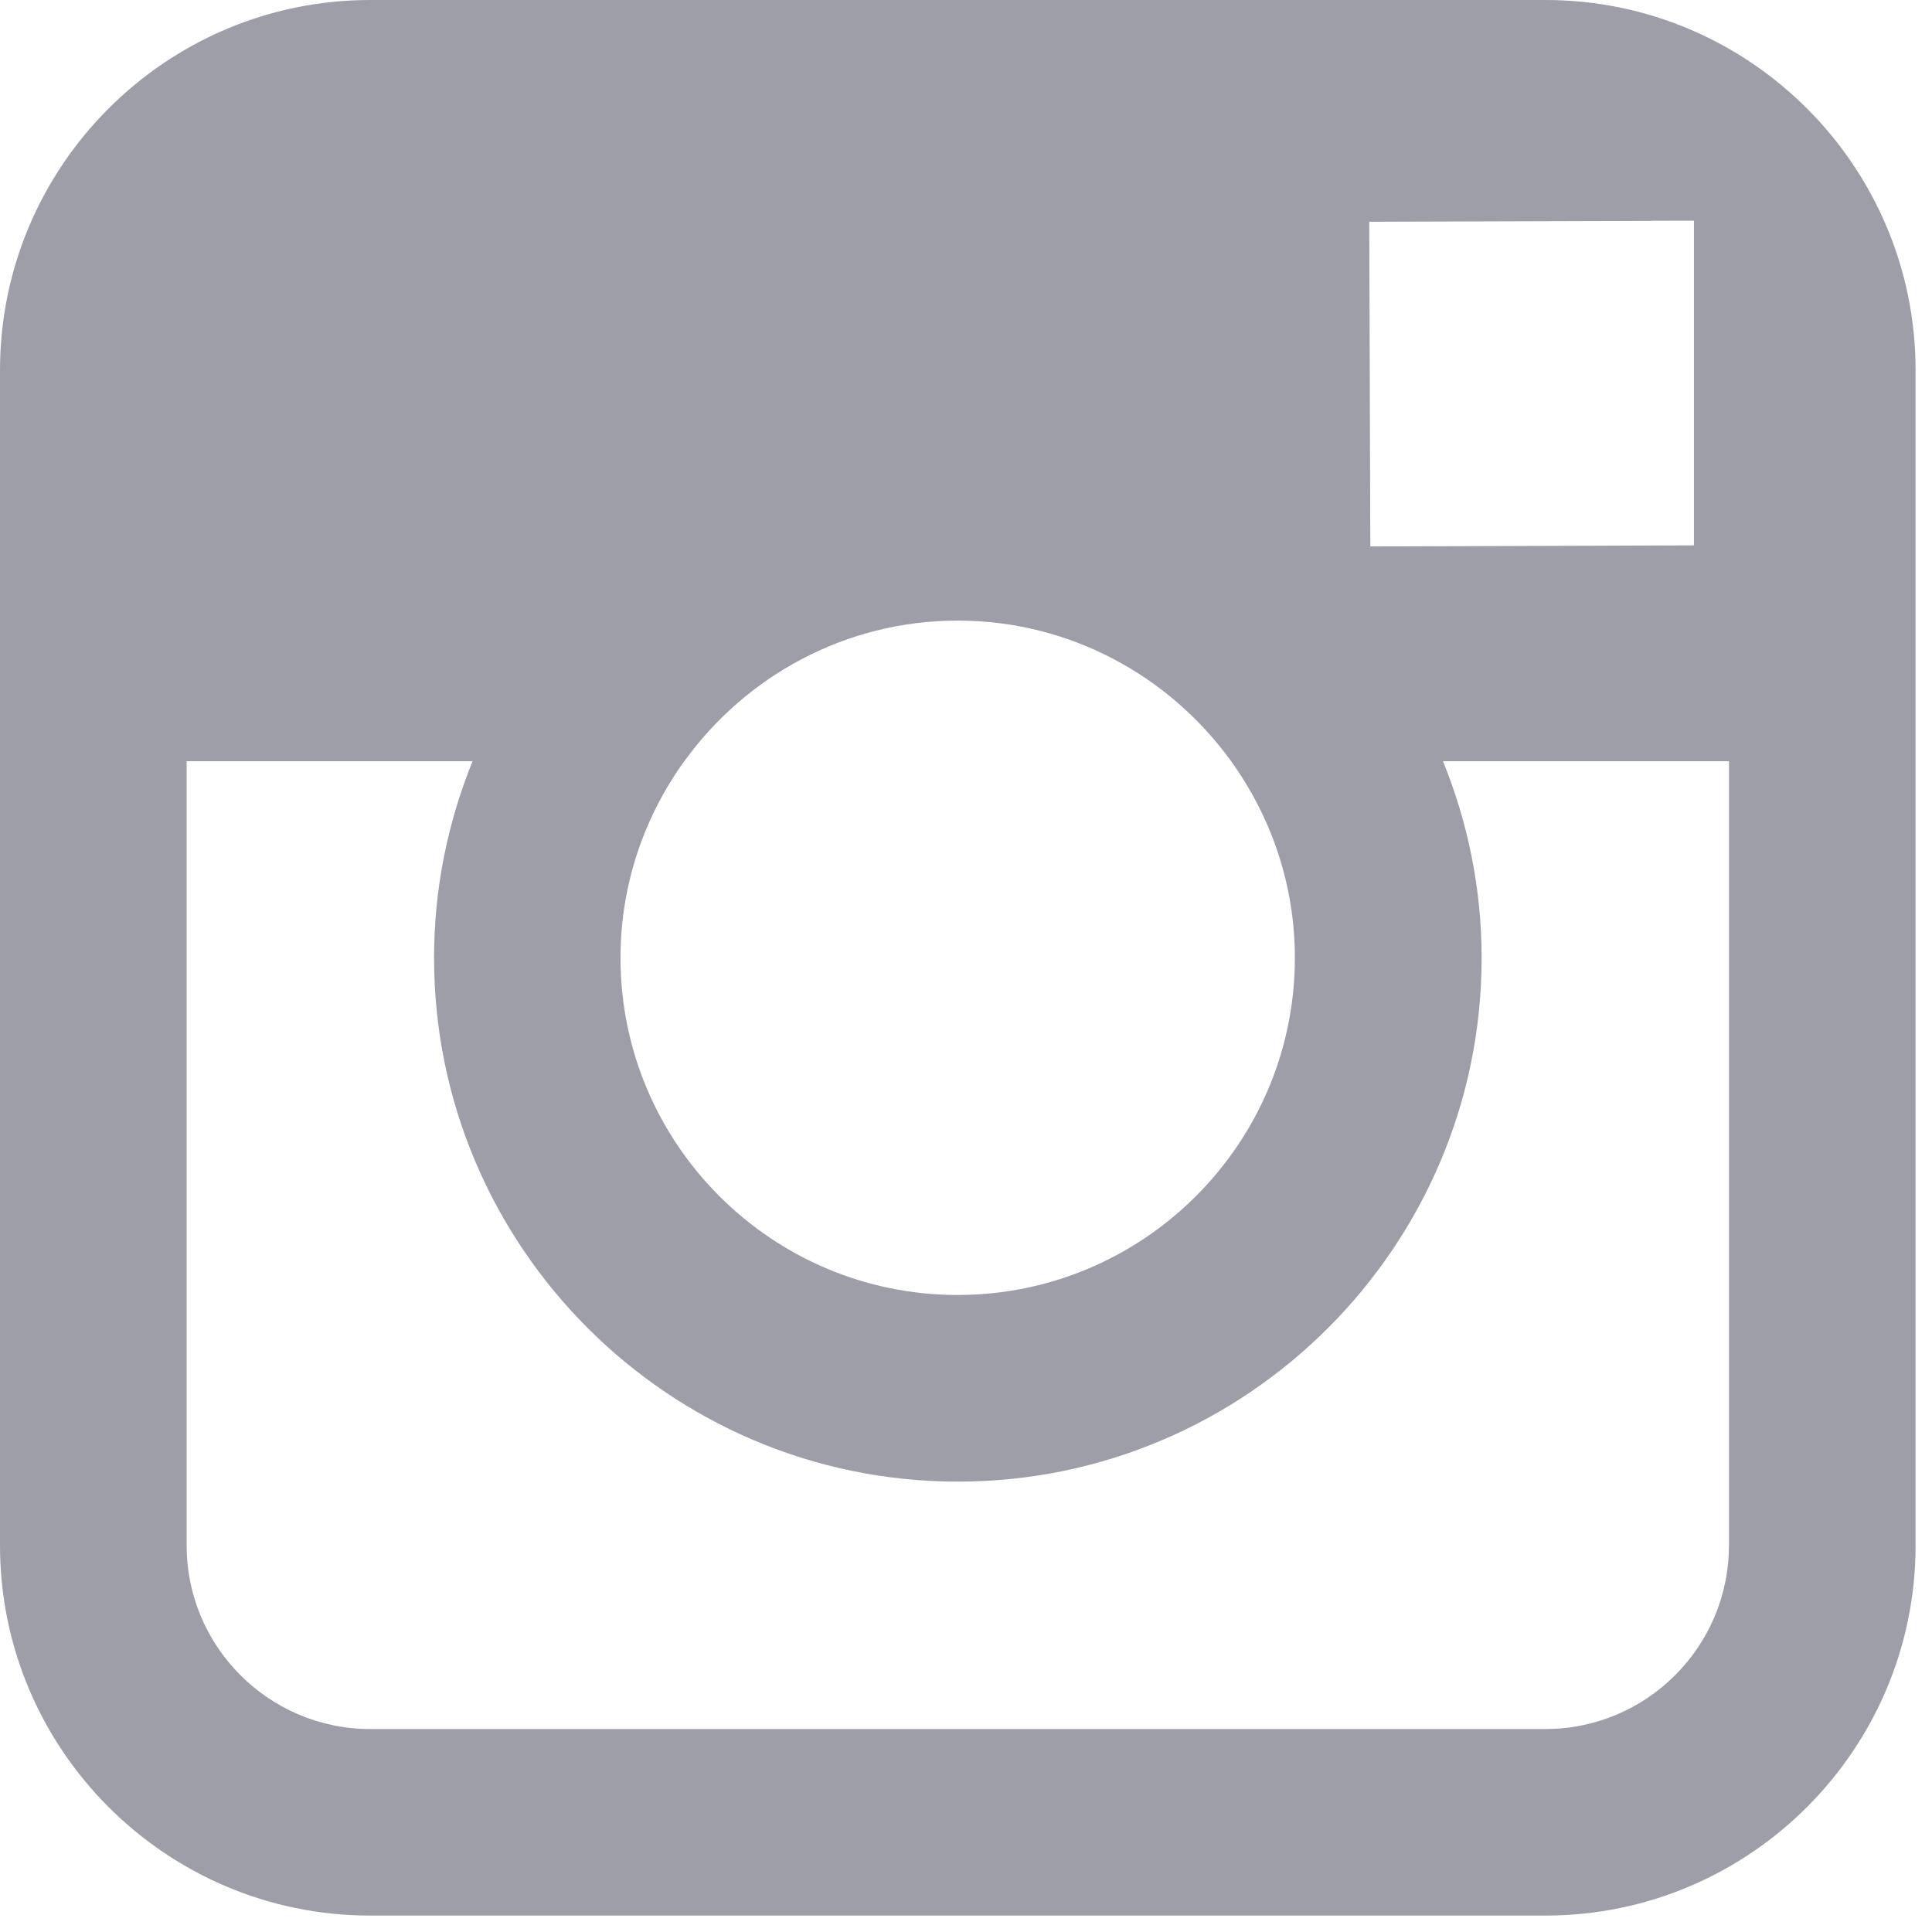
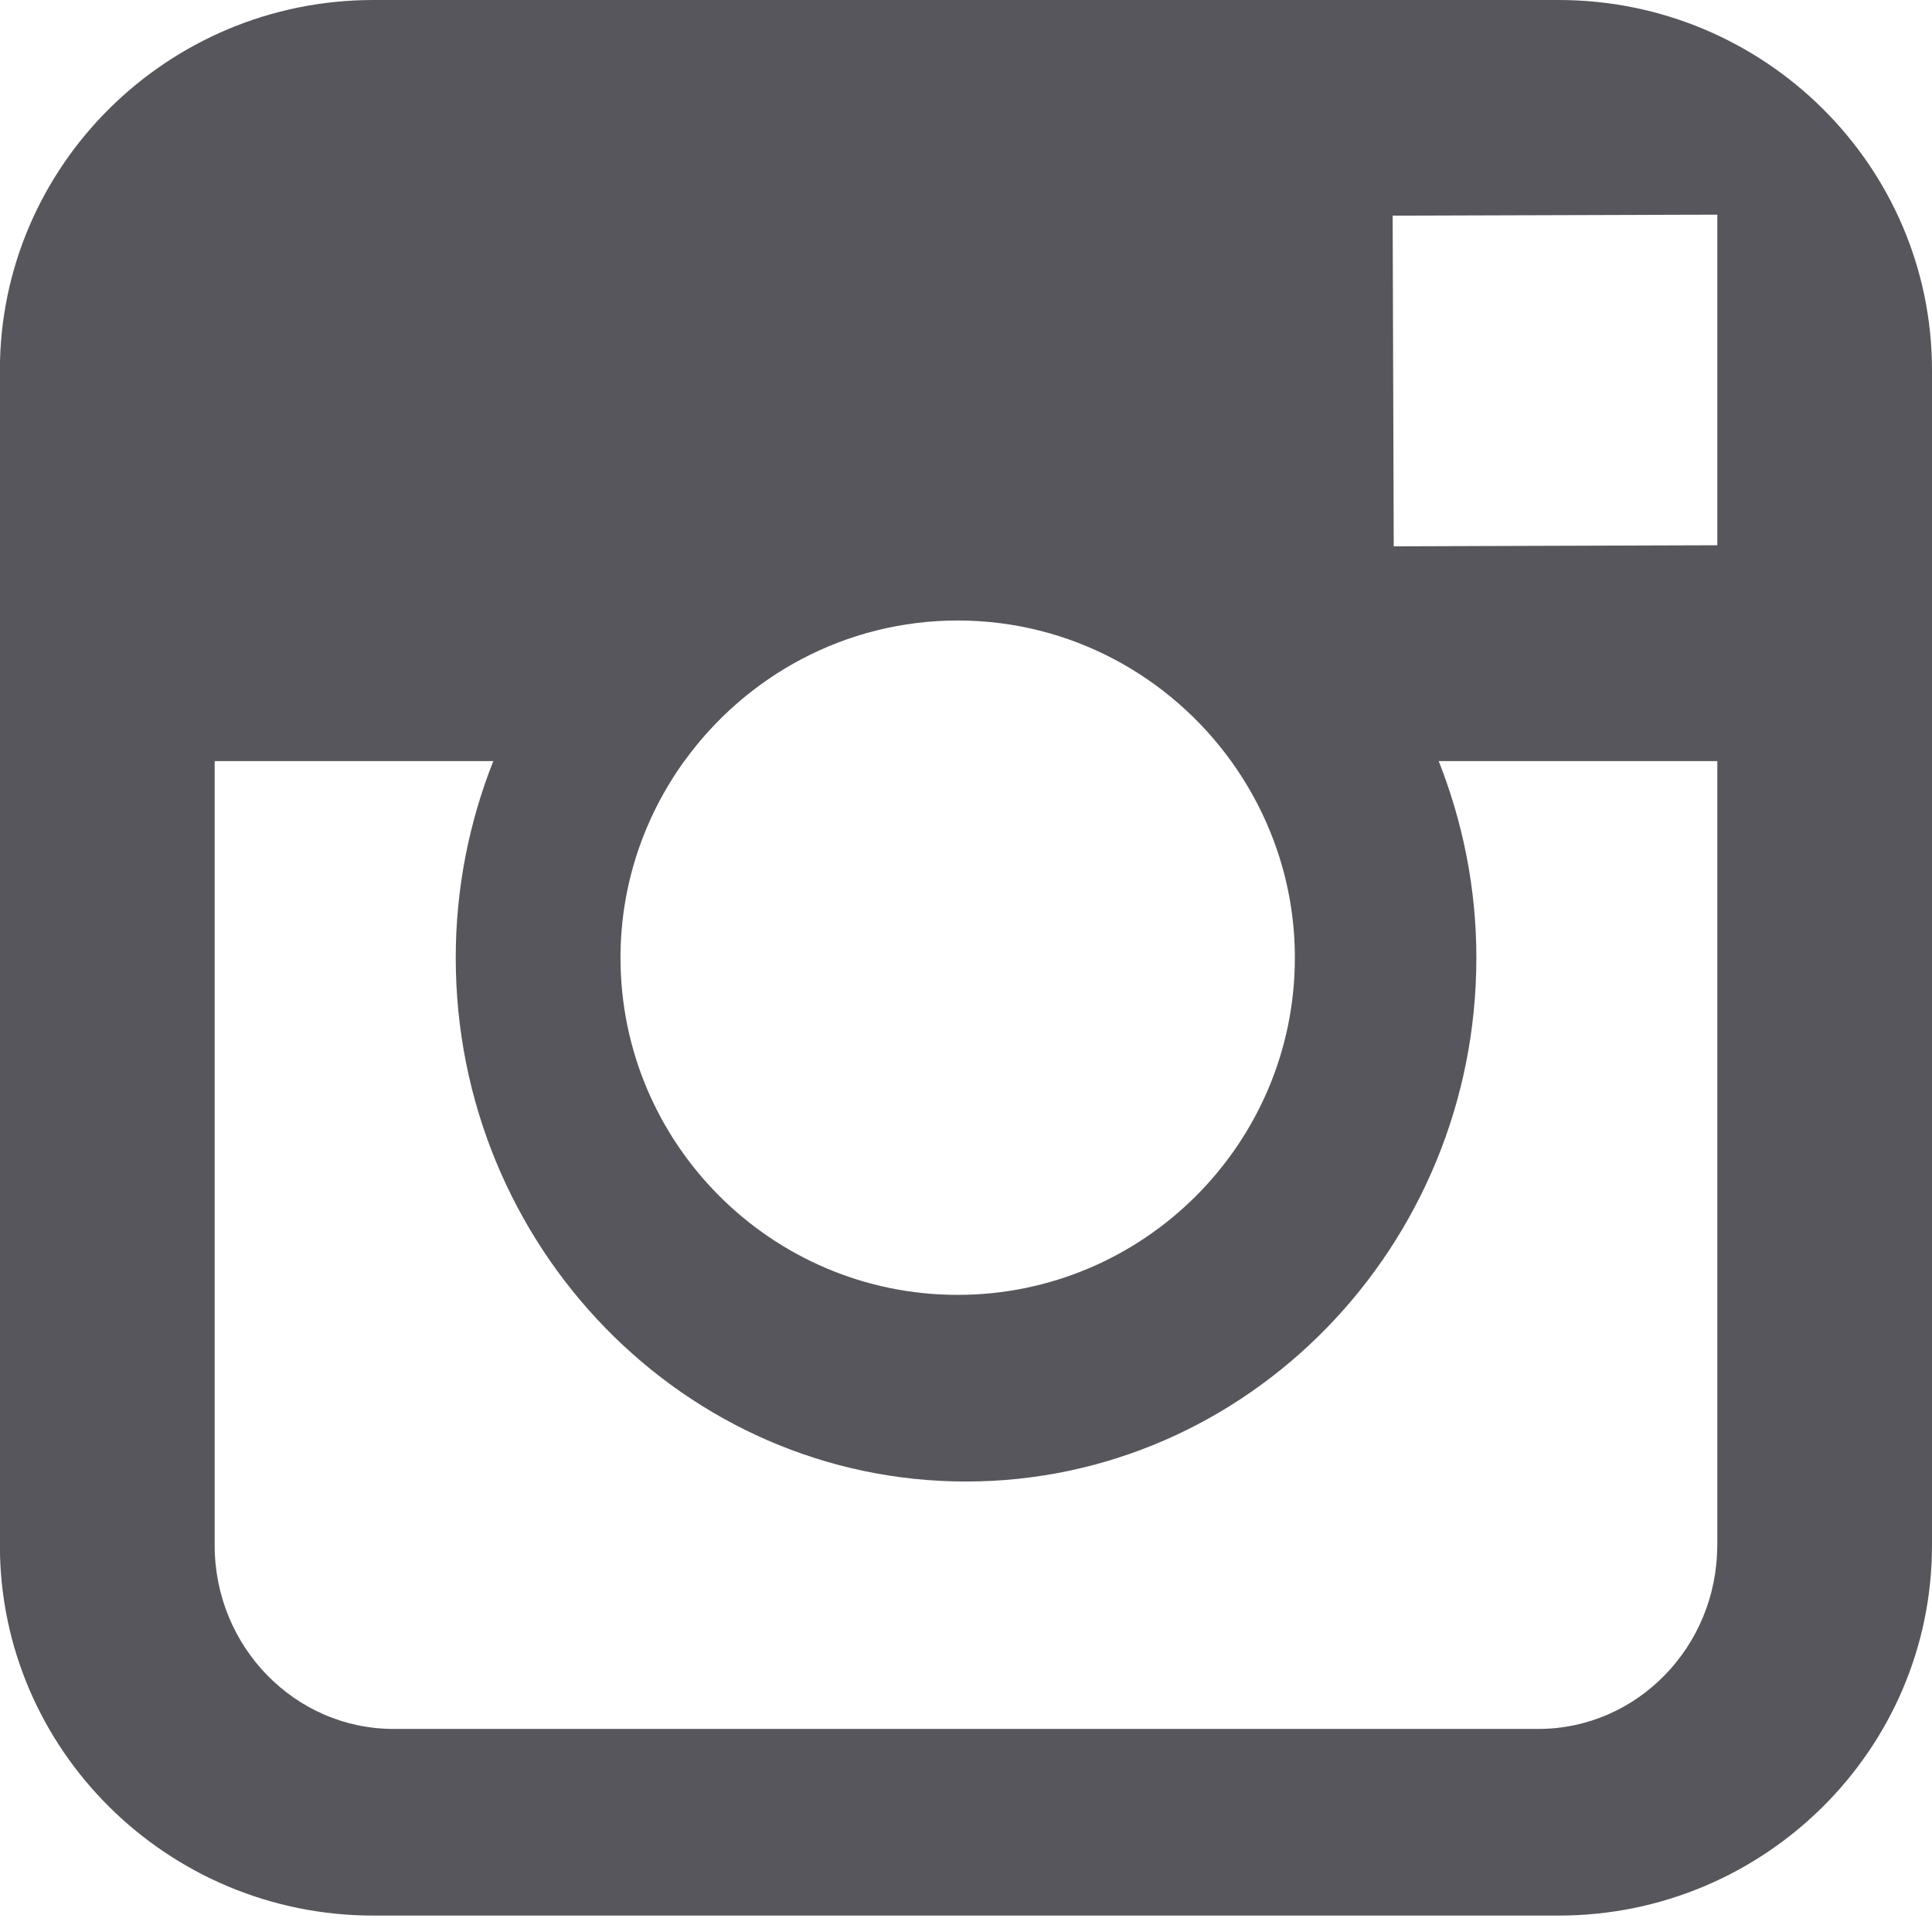
<svg xmlns="http://www.w3.org/2000/svg" width="18" height="18" viewBox="0 0 18 18">
-   <path d="M14.398 0h-10.949c-1.902 0-3.449 1.547-3.449 3.449v10.949c0 1.902 1.547 3.449 3.449 3.449h10.949c1.902 0 3.449-1.547 3.449-3.449v-10.949c0-1.902-1.547-3.449-3.449-3.449zm.989 2.057l.395-.001v3.025l-3.015.01-.01-3.025 2.631-.008zm-9.011 5.035c.571-.791 1.499-1.31 2.547-1.31s1.976.519 2.547 1.31c.372.517.594 1.148.594 1.832 0 1.732-1.41 3.141-3.142 3.141s-3.141-1.409-3.141-3.141c0-.684.222-1.315.594-1.832zm9.732 7.307c0 .943-.767 1.71-1.71 1.71h-10.949c-.943 0-1.71-.767-1.71-1.71v-7.307h2.664c-.23.566-.359 1.184-.359 1.832 0 2.69 2.189 4.88 4.88 4.88s4.88-2.19 4.88-4.88c0-.648-.13-1.266-.36-1.832h2.665v7.307z" fill="#9E9EA8" />
+   <path d="M14.521 0h-11.043c-1.918 0-3.479 1.547-3.479 3.449v10.949c0 1.902 1.561 3.449 3.479 3.449h11.043c1.919 0 3.479-1.547 3.479-3.449v-10.949c0-1.902-1.56-3.449-3.479-3.449zm1.084 2.001l.395-.001v3.08l-3.015.01-.01-3.081 2.631-.008zm-9.229 5.09c.571-.791 1.499-1.31 2.547-1.31s1.976.519 2.547 1.31c.372.517.594 1.148.594 1.832 0 1.732-1.41 3.141-3.142 3.141s-3.141-1.409-3.141-3.141c0-.684.222-1.315.594-1.832zm9.623 7.307c0 .943-.747 1.71-1.666 1.71h-10.667c-.919 0-1.666-.767-1.666-1.71v-7.307h2.596c-.224.566-.35 1.184-.35 1.832 0 2.69 2.132 4.88 4.754 4.88 2.622 0 4.755-2.19 4.755-4.88 0-.648-.127-1.266-.351-1.832h2.596v7.307z" fill="#56565C" />
</svg>
